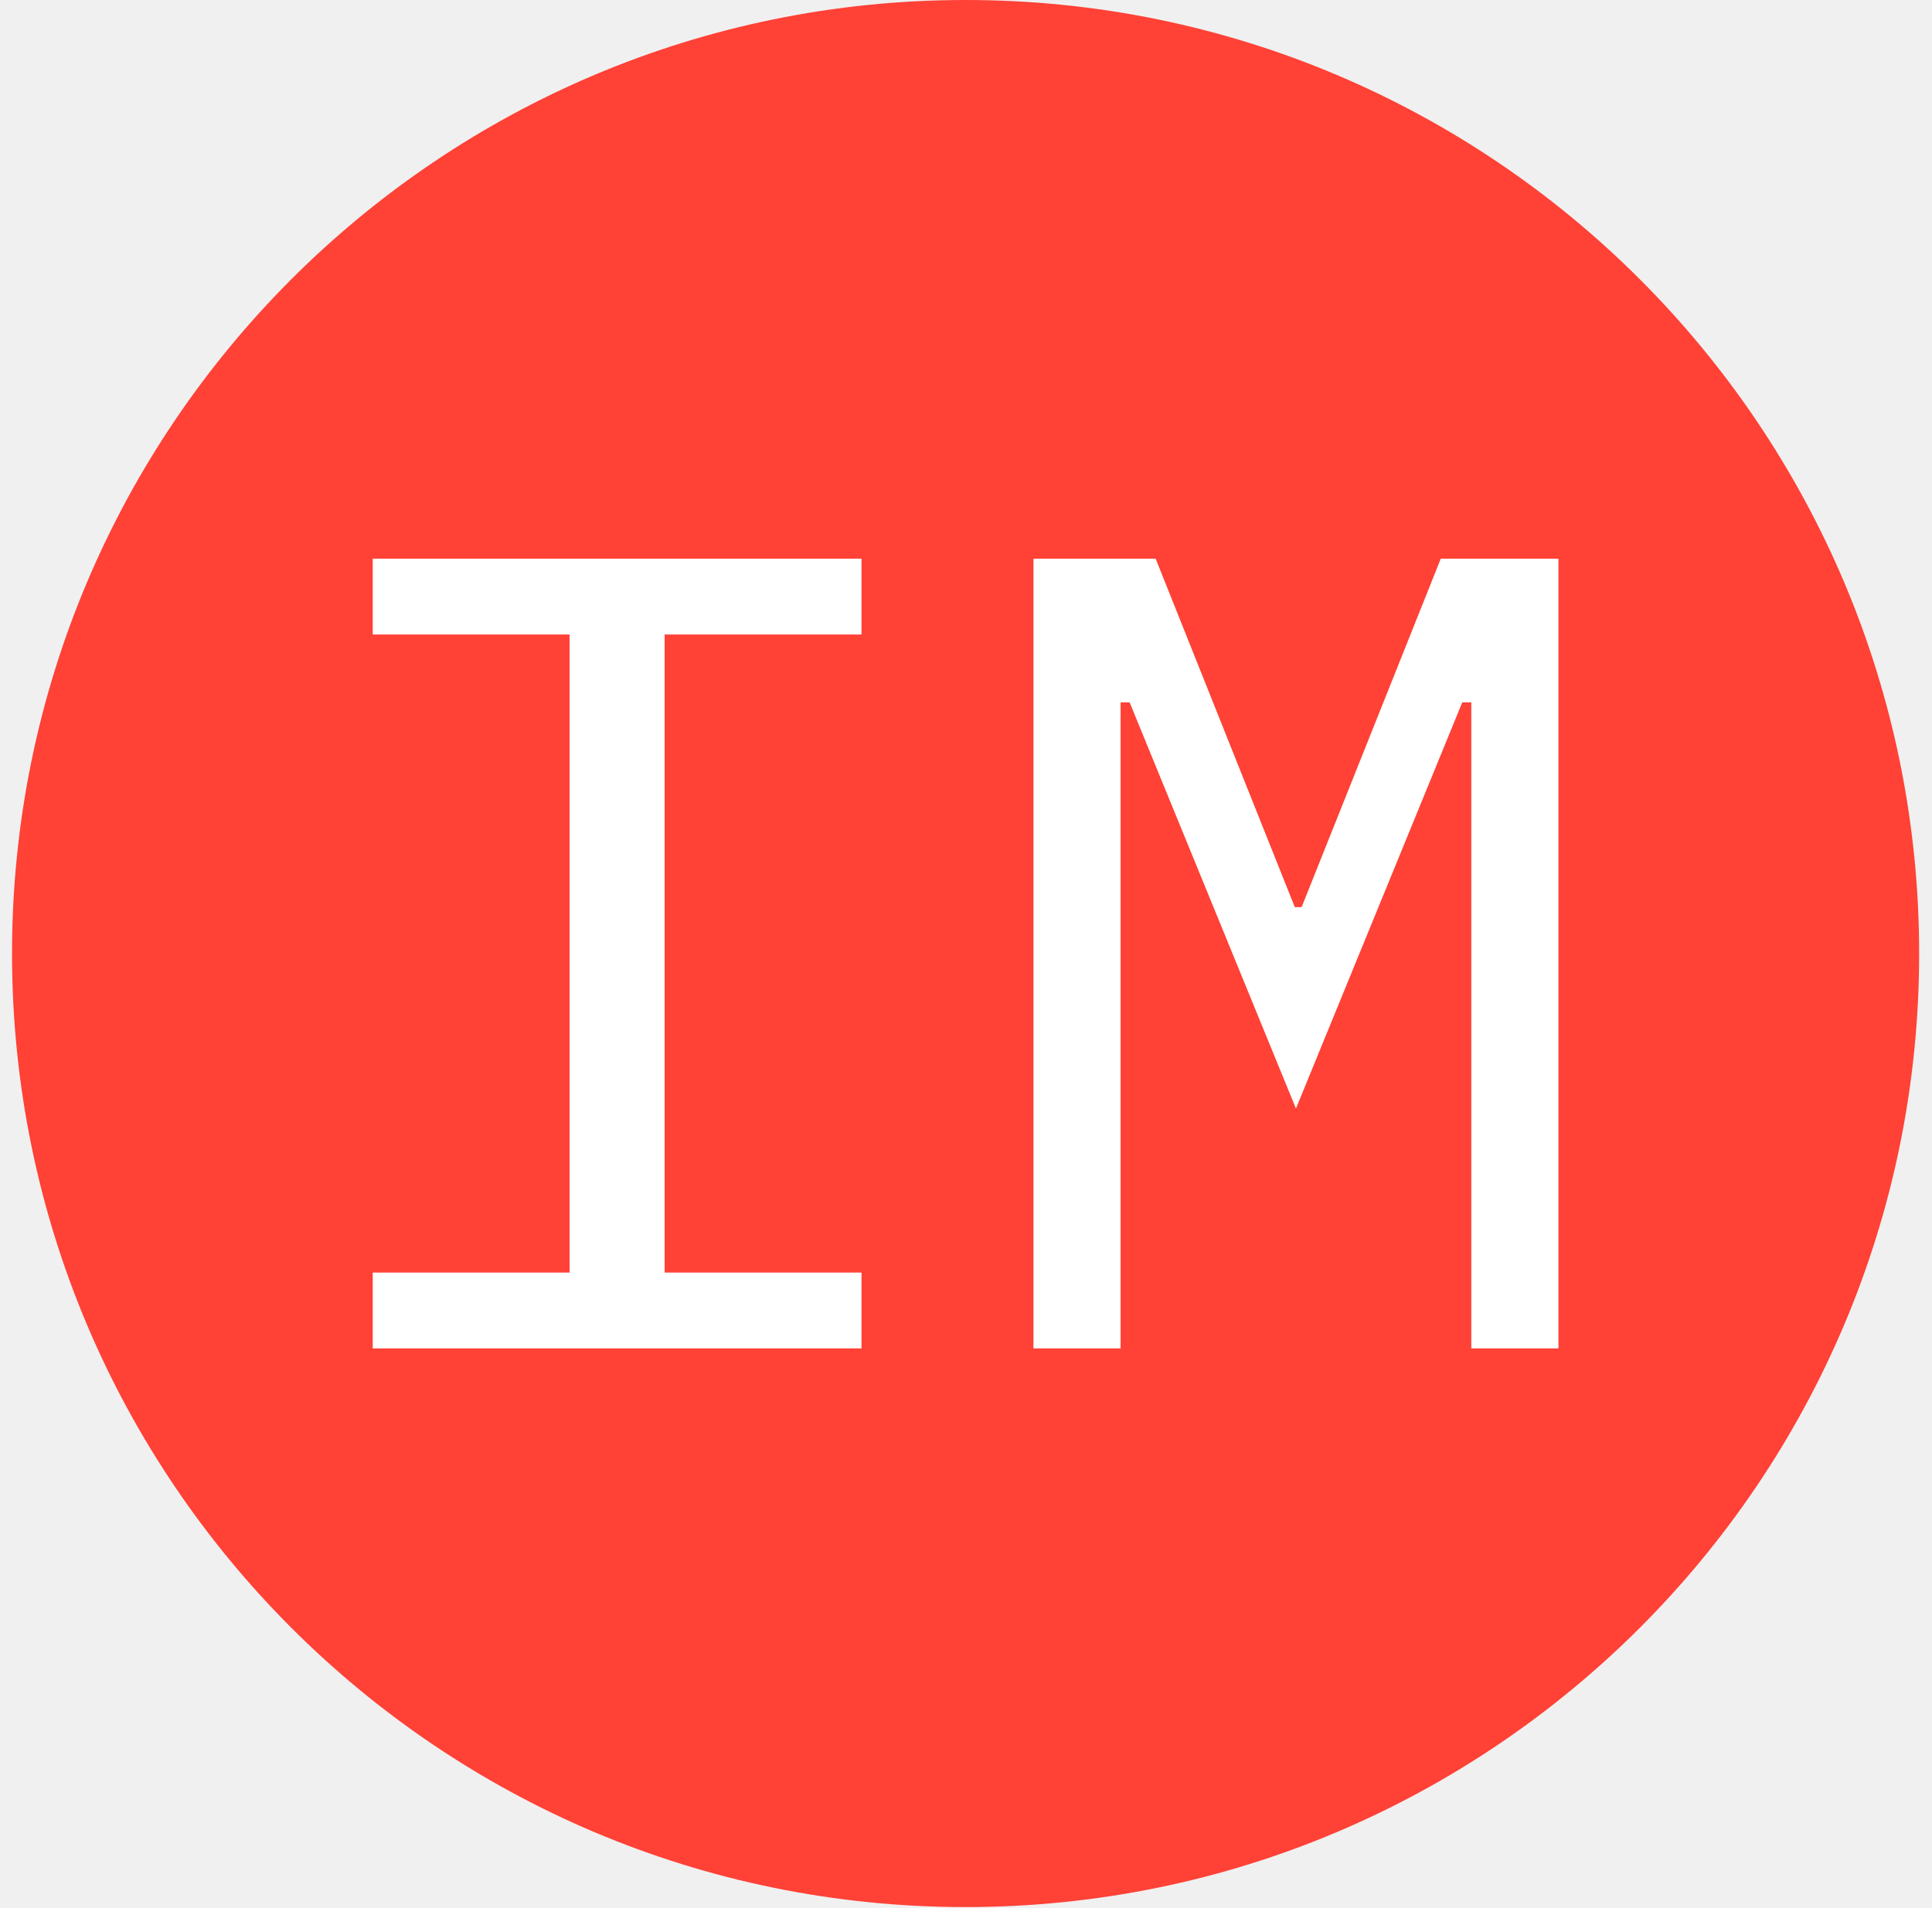
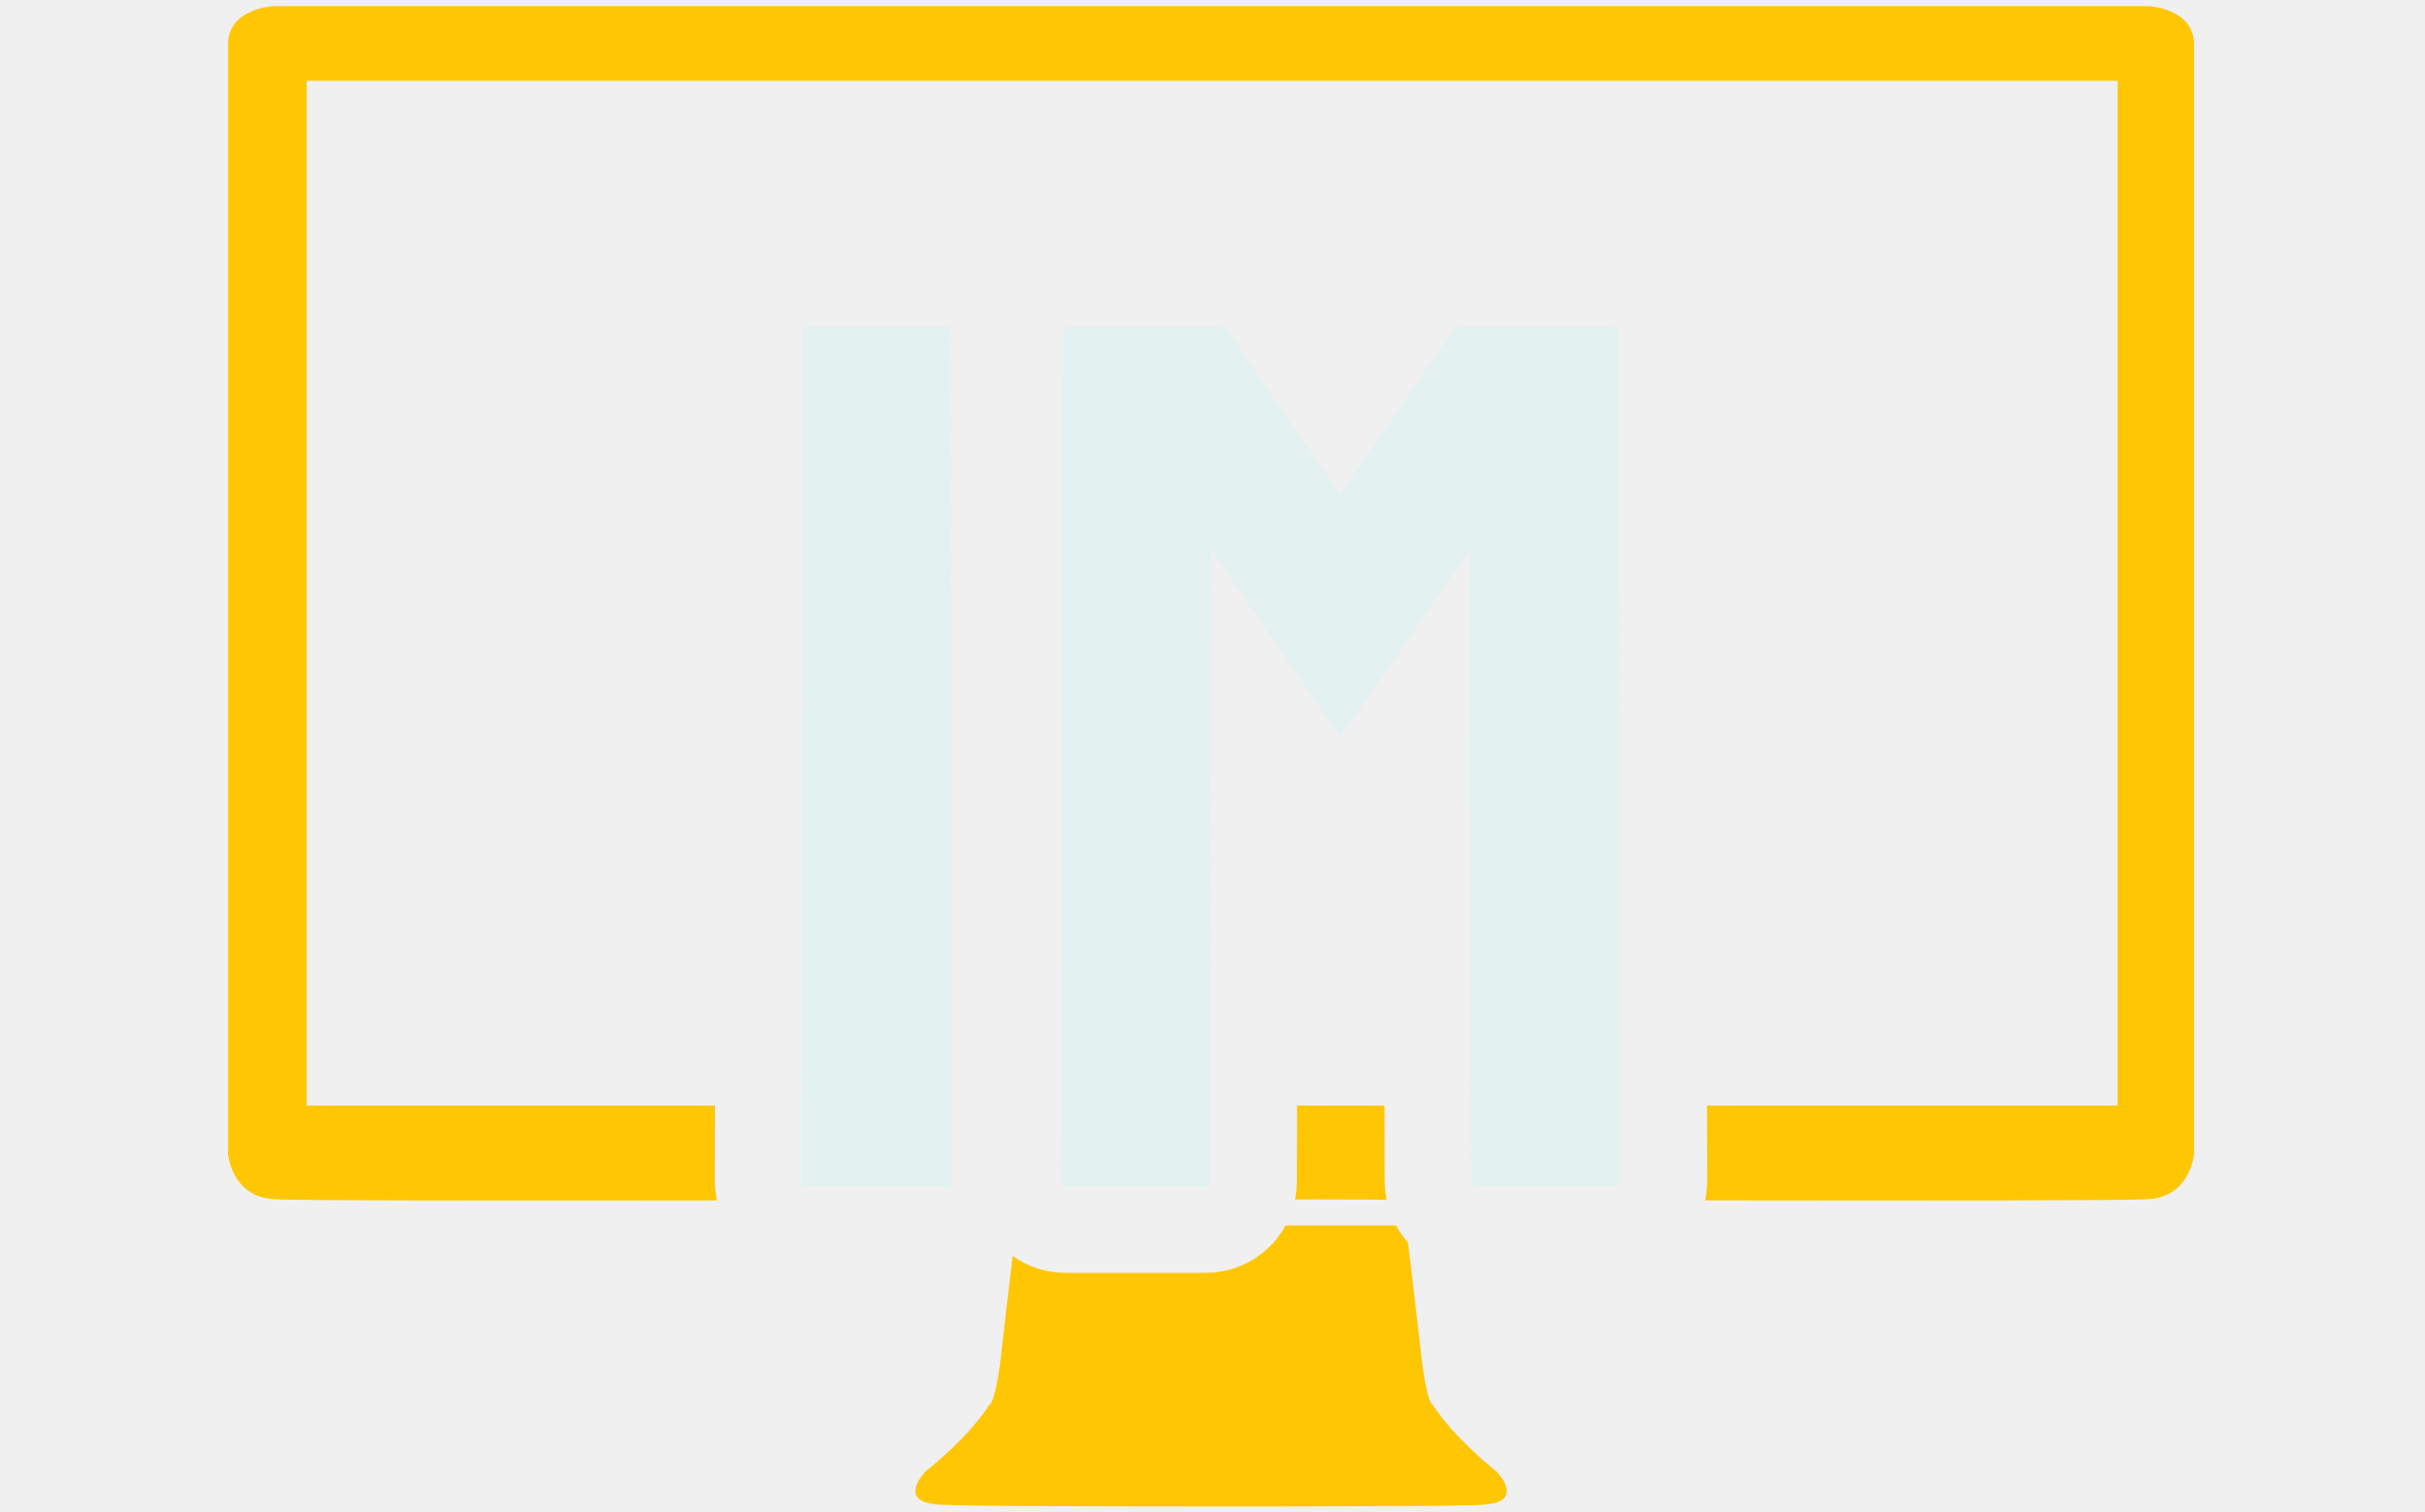
- <svg xmlns="http://www.w3.org/2000/svg" version="1.1" width="308.761" height="304.916" viewBox="0 0 1500 1500">
-   <g transform="matrix(1,0,0,1,-0.3236152,-0.3236152)">
-     <svg viewBox="0 0 343 343" data-background-color="#ffffff" preserveAspectRatio="xMidYMid meet" height="1500" width="1500">
-       <g id="tight-bounds" transform="matrix(1,0,0,1,0.074,0.074)">
-         <svg viewBox="0 0 342.852 342.852" height="342.852" width="342.852">
+ <svg xmlns="http://www.w3.org/2000/svg" version="1.1" width="1500" height="935" viewBox="0 0 1500 935">
+   <g transform="matrix(1,0,0,1,-0.9090909,0.3785425)">
+     <svg viewBox="0 0 396 247" data-background-color="#ffffff" preserveAspectRatio="xMidYMid meet" height="935" width="1500">
+       <g id="tight-bounds" transform="matrix(1,0,0,1,0.24,-0.1)">
+         <svg viewBox="0 0 395.52 247.2" height="247.2" width="395.52">
          <g>
            <svg />
          </g>
          <g>
-             <svg viewBox="0 0 342.852 342.852" height="342.852" width="342.852">
-               <g>
-                 <path d="M0 171.426c0-94.676 76.75-171.426 171.426-171.426 94.676 0 171.426 76.75 171.426 171.426 0 94.676-76.75 171.426-171.426 171.426-94.676 0-171.426-76.75-171.426-171.426zM171.426 330.049c87.605 0 158.623-71.018 158.623-158.623 0-87.605-71.018-158.623-158.623-158.623-87.605 0-158.623 71.018-158.623 158.623 0 87.605 71.018 158.623 158.623 158.623z" data-fill-palette-color="tertiary" fill="#ff4136" stroke="transparent" />
-                 <ellipse rx="164.569" ry="164.569" cx="171.426" cy="171.426" fill="#ff4136" stroke="transparent" stroke-width="0" fill-opacity="1" data-fill-palette-color="tertiary" />
-               </g>
-               <g transform="matrix(1,0,0,1,64.84656,100.4408)">
-                 <svg viewBox="0 0 213.158 141.97" height="141.97" width="213.158">
+             <svg viewBox="0 0 395.52 247.2" height="247.2" width="395.52">
+               <mask id="d25a7590-f1da-42f7-8cc0-ffee716de8f5">
+                 <rect width="640" height="400" fill="white" />
+                 <g transform="matrix(1,0,0,1,114.6553,37.08)">
+                   <svg viewBox="0 0 166.209 173.04" height="173.04" width="166.209">
+                     <g>
+                       <svg viewBox="0 0 166.209 173.04" height="173.04" width="166.209">
+                         <g>
+                           <svg viewBox="0 0 166.209 173.04" height="173.04" width="166.209">
+                             <g>
+                               <svg viewBox="0 0 166.209 173.04" height="173.04" width="166.209">
+                                 <g id="SvgjsG2774">
+                                   <svg viewBox="0 0 166.209 173.04" height="173.04" width="166.209" id="SvgjsSvg2773">
+                                     <g>
+                                       <svg viewBox="0 0 166.209 173.04" height="173.04" width="166.209">
+                                         <g transform="matrix(1,0,0,1,0,0)">
+                                           <svg width="166.209" viewBox="-2 -38.8 41.15 42.8" height="173.04" data-palette-color="#e3f1f1">
+                                             <path d="M7.9 0L2.25 0Q2 0 2-0.25L2-0.25 2.05-34.6Q2.05-34.8 2.25-34.8L2.25-34.8 7.85-34.8Q8.05-34.8 8.05-34.6L8.05-34.6 8.1-0.25Q8.1 0 7.9 0L7.9 0ZM18.35 0L12.7 0Q12.5 0 12.5-0.25L12.5-0.25 12.6-34.6Q12.6-34.8 12.8-34.8L12.8-34.8 18.9-34.8Q19.1-34.8 19.25-34.6L19.25-34.6 23.8-28 28.35-34.6Q28.5-34.8 28.7-34.8L28.7-34.8 34.85-34.8Q35.05-34.8 35.05-34.6L35.05-34.6 35.15-0.25Q35.15 0 34.95 0L34.95 0 29.3 0Q29.1 0 29.1-0.25L29.1-0.25 29.05-25.75 23.8-18.15 18.6-25.75 18.55-0.25Q18.55 0 18.35 0L18.35 0Z" opacity="1" transform="matrix(1,0,0,1,0,0)" fill="black" class="wordmark-text-0" id="SvgjsPath2772" stroke-width="7" stroke="black" stroke-linejoin="round" />
+                                           </svg>
+                                         </g>
+                                       </svg>
+                                     </g>
+                                   </svg>
+                                 </g>
+                               </svg>
+                             </g>
+                             <g />
+                           </svg>
+                         </g>
+                       </svg>
+                     </g>
+                   </svg>
+                 </g>
+               </mask>
+               <g transform="matrix(1,0,0,1,114.6553,37.08)">
+                 <svg viewBox="0 0 166.209 173.04" height="173.04" width="166.209">
                  <g>
-                     <svg viewBox="0 0 213.158 141.97" height="141.97" width="213.158">
+                     <svg viewBox="0 0 166.209 173.04" height="173.04" width="166.209">
                      <g>
-                         <svg viewBox="0 0 213.158 141.97" height="141.97" width="213.158">
+                         <svg viewBox="0 0 166.209 173.04" height="173.04" width="166.209">
                          <g>
-                             <svg viewBox="0 0 213.158 141.97" height="141.97" width="213.158">
+                             <svg viewBox="0 0 166.209 173.04" height="173.04" width="166.209">
                              <g id="textblocktransform">
-                                 <svg viewBox="0 0 213.158 141.97" height="141.97" width="213.158" id="textblock">
+                                 <svg viewBox="0 0 166.209 173.04" height="173.04" width="166.209" id="textblock">
                                  <g>
-                                     <svg viewBox="0 0 213.158 141.97" height="141.97" width="213.158">
+                                     <svg viewBox="0 0 166.209 173.04" height="173.04" width="166.209">
                                      <g transform="matrix(1,0,0,1,0,0)">
-                                         <svg width="213.158" viewBox="4.2 -34.9 52.4 34.9" height="141.97" data-palette-color="#ffffff">
-                                           <path d="M25.8 0L4.2 0 4.2-3.35 12.9-3.35 12.9-31.55 4.2-31.55 4.2-34.9 25.8-34.9 25.8-31.55 17.1-31.55 17.1-3.35 25.8-3.35 25.8 0ZM52.75 0L52.75-17.5 52.75-28.55 52.35-28.55 45-10.6 37.65-28.55 37.25-28.55 37.25-17.5 37.25 0 33.4 0 33.4-34.9 38.8-34.9 44.95-19.5 45.25-19.5 51.4-34.9 56.6-34.9 56.6 0 52.75 0Z" opacity="1" transform="matrix(1,0,0,1,0,0)" fill="#ffffff" class="wordmark-text-0" data-fill-palette-color="quaternary" id="text-0" />
+                                         <svg width="166.209" viewBox="-2 -38.8 41.15 42.8" height="173.04" data-palette-color="#e3f1f1">
+                                           <path d="M7.9 0L2.25 0Q2 0 2-0.25L2-0.25 2.05-34.6Q2.05-34.8 2.25-34.8L2.25-34.8 7.85-34.8Q8.05-34.8 8.05-34.6L8.05-34.6 8.1-0.25Q8.1 0 7.9 0L7.9 0ZM18.35 0L12.7 0Q12.5 0 12.5-0.25L12.5-0.25 12.6-34.6Q12.6-34.8 12.8-34.8L12.8-34.8 18.9-34.8Q19.1-34.8 19.25-34.6L19.25-34.6 23.8-28 28.35-34.6Q28.5-34.8 28.7-34.8L28.7-34.8 34.85-34.8Q35.05-34.8 35.05-34.6L35.05-34.6 35.15-0.25Q35.15 0 34.95 0L34.95 0 29.3 0Q29.1 0 29.1-0.25L29.1-0.25 29.05-25.75 23.8-18.15 18.6-25.75 18.55-0.25Q18.55 0 18.35 0L18.35 0Z" opacity="1" transform="matrix(1,0,0,1,0,0)" fill="#e3f1f1" class="wordmark-text-0" data-fill-palette-color="primary" id="text-0" />
                                        </svg>
                                      </g>
                                    </svg>
                                  </g>
                                </svg>
                              </g>
                            </svg>
                          </g>
                          <g />
                        </svg>
                      </g>
                    </svg>
                  </g>
                </svg>
              </g>
+               <g mask="url(#d25a7590-f1da-42f7-8cc0-ffee716de8f5)">
+                 <g transform="matrix(3.299557, 0, 0, 3.299557, 37.1392, 1)">
+                   <svg version="1.1" x="0" y="0" viewBox="1.32 12.844 97.359 74.313" enable-background="new 0 0 100 100" xml:space="preserve" height="74.313" width="97.359" class="icon-none" data-fill-palette-color="accent" id="none">
+                     <path fill="#ffc604" d="M49.951 87.075c0.212-0.248 0.117-0.575-0.033-0.841C50.075 86.505 50.178 86.833 49.951 87.075z" data-fill-palette-color="accent" />
+                     <path fill="#ffc604" d="M64.521 86.734c-0.15 0.17-0.451 0.289-0.98 0.33-0.09 0.01-0.221 0.01-0.38 0.021-0.41 0.011-1.04 0.021-1.841 0.04-0.439 0-0.92 0-1.449 0.011-0.811 0-1.92 0-3.229 0.01-1.933 0.011-4.07 0.011-6.19 0.011-3.66 0-7.23-0.011-9.46-0.021-0.62 0-1.13-0.011-1.52-0.011-1.29-0.012-2.27-0.029-2.77-0.051-0.07 0-0.15 0-0.23-0.01-0.09-0.011-0.17-0.021-0.24-0.031-1.73-0.238-0.36-1.618-0.36-1.618s2.1-1.642 3.14-3.279c0 0 0.31-0.011 0.6-2.54 0.4-3.58 0.75-6.359 0.75-6.359h19.291c0 0 0.341 2.779 0.75 6.359 0.279 2.529 0.591 2.54 0.591 2.54 0.979 1.54 2.88 3.08 3.118 3.271 0.012 0 0.021 0.011 0.021 0.011s0.07 0.069 0.16 0.188C64.51 85.873 64.819 86.384 64.521 86.734z" data-fill-palette-color="accent" />
+                     <path fill="#ffc604" d="M49.901 85.83c0.064 0.078 0.135 0.179 0.197 0.289C50.036 86.011 49.965 85.91 49.901 85.83z" data-fill-palette-color="accent" />
+                     <path fill="#ffc604" d="M50.129 71.937c-3.169 0.013-44.547 0.144-46.563 0C1.471 71.79 1.32 69.691 1.32 69.691V14.744c0-1.797 2.245-1.9 2.245-1.9h46.116 0.639 46.113c0 0 2.246 0.103 2.246 1.9v54.948c0 0-0.15 2.099-2.246 2.245C94.463 72.078 54.797 71.951 50.129 71.937M94.898 16.541H5.213v50.756h89.686V16.541L94.898 16.541z" data-fill-palette-color="accent" />
+                   </svg>
+                 </g>
+               </g>
            </svg>
          </g>
          <defs />
        </svg>
-         <rect width="342.852" height="342.852" fill="none" stroke="none" visibility="hidden" />
+         <rect width="395.52" height="247.2" fill="none" stroke="none" visibility="hidden" />
      </g>
    </svg>
  </g>
</svg>
